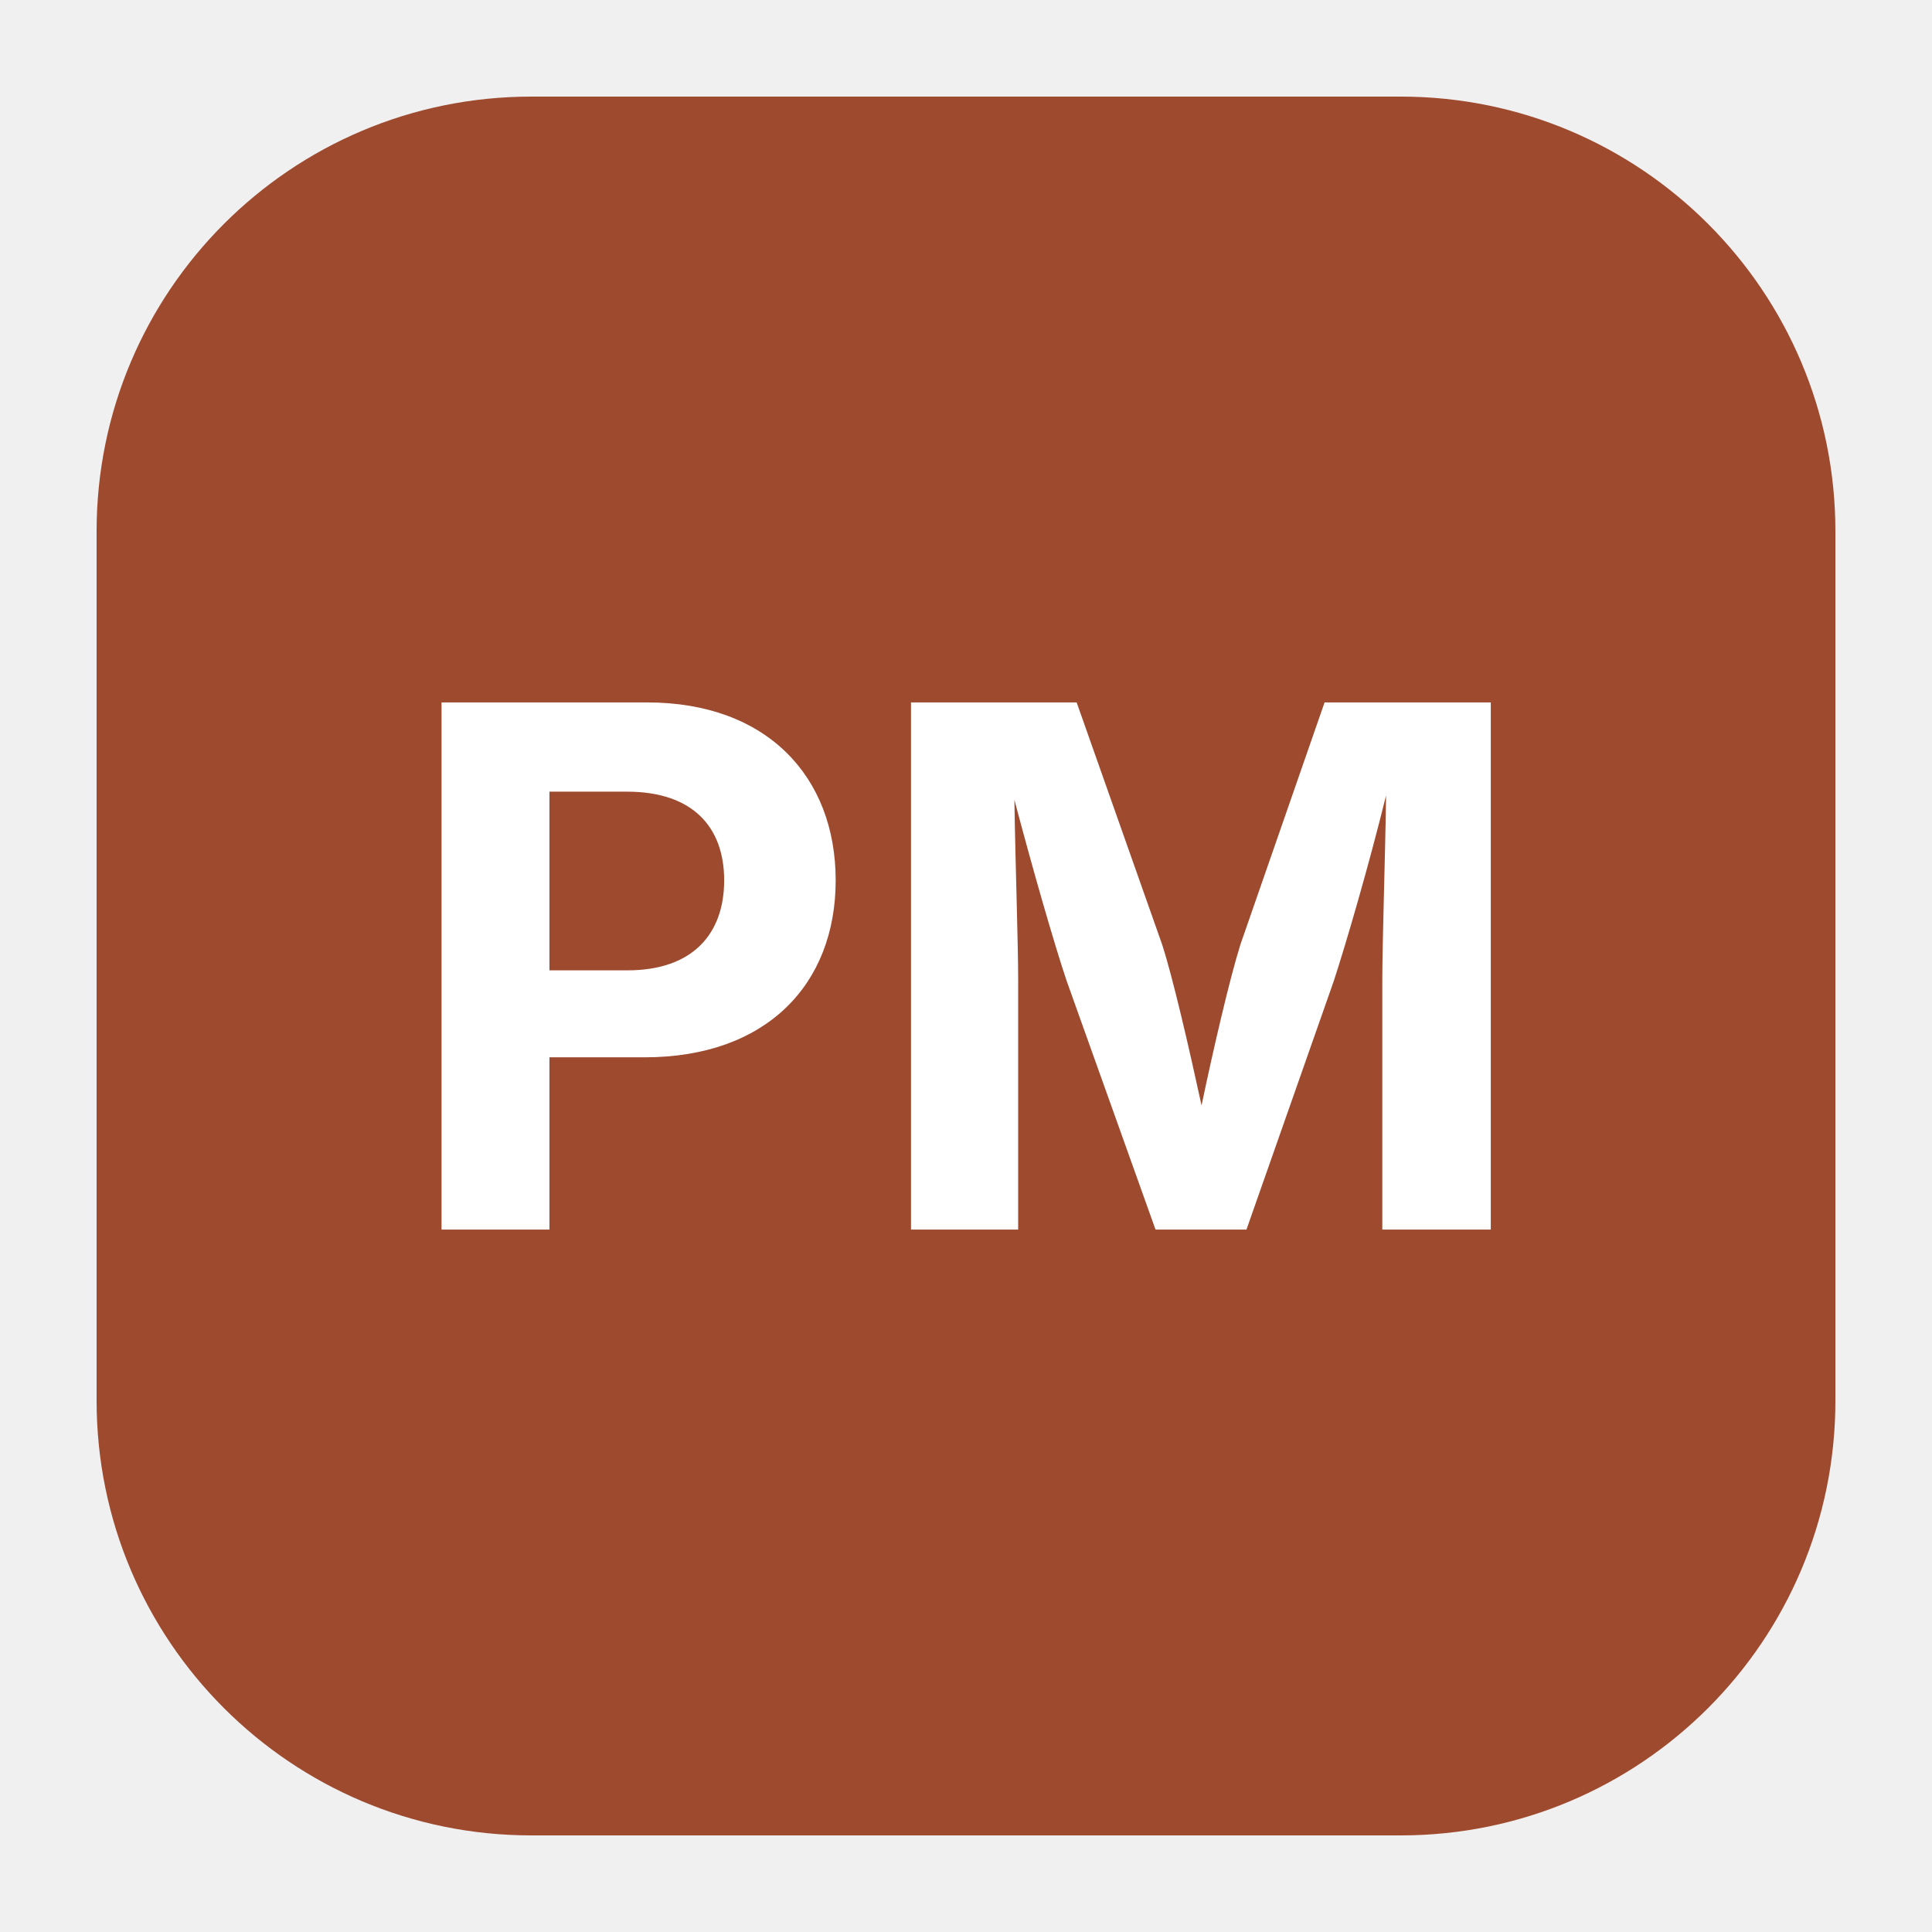
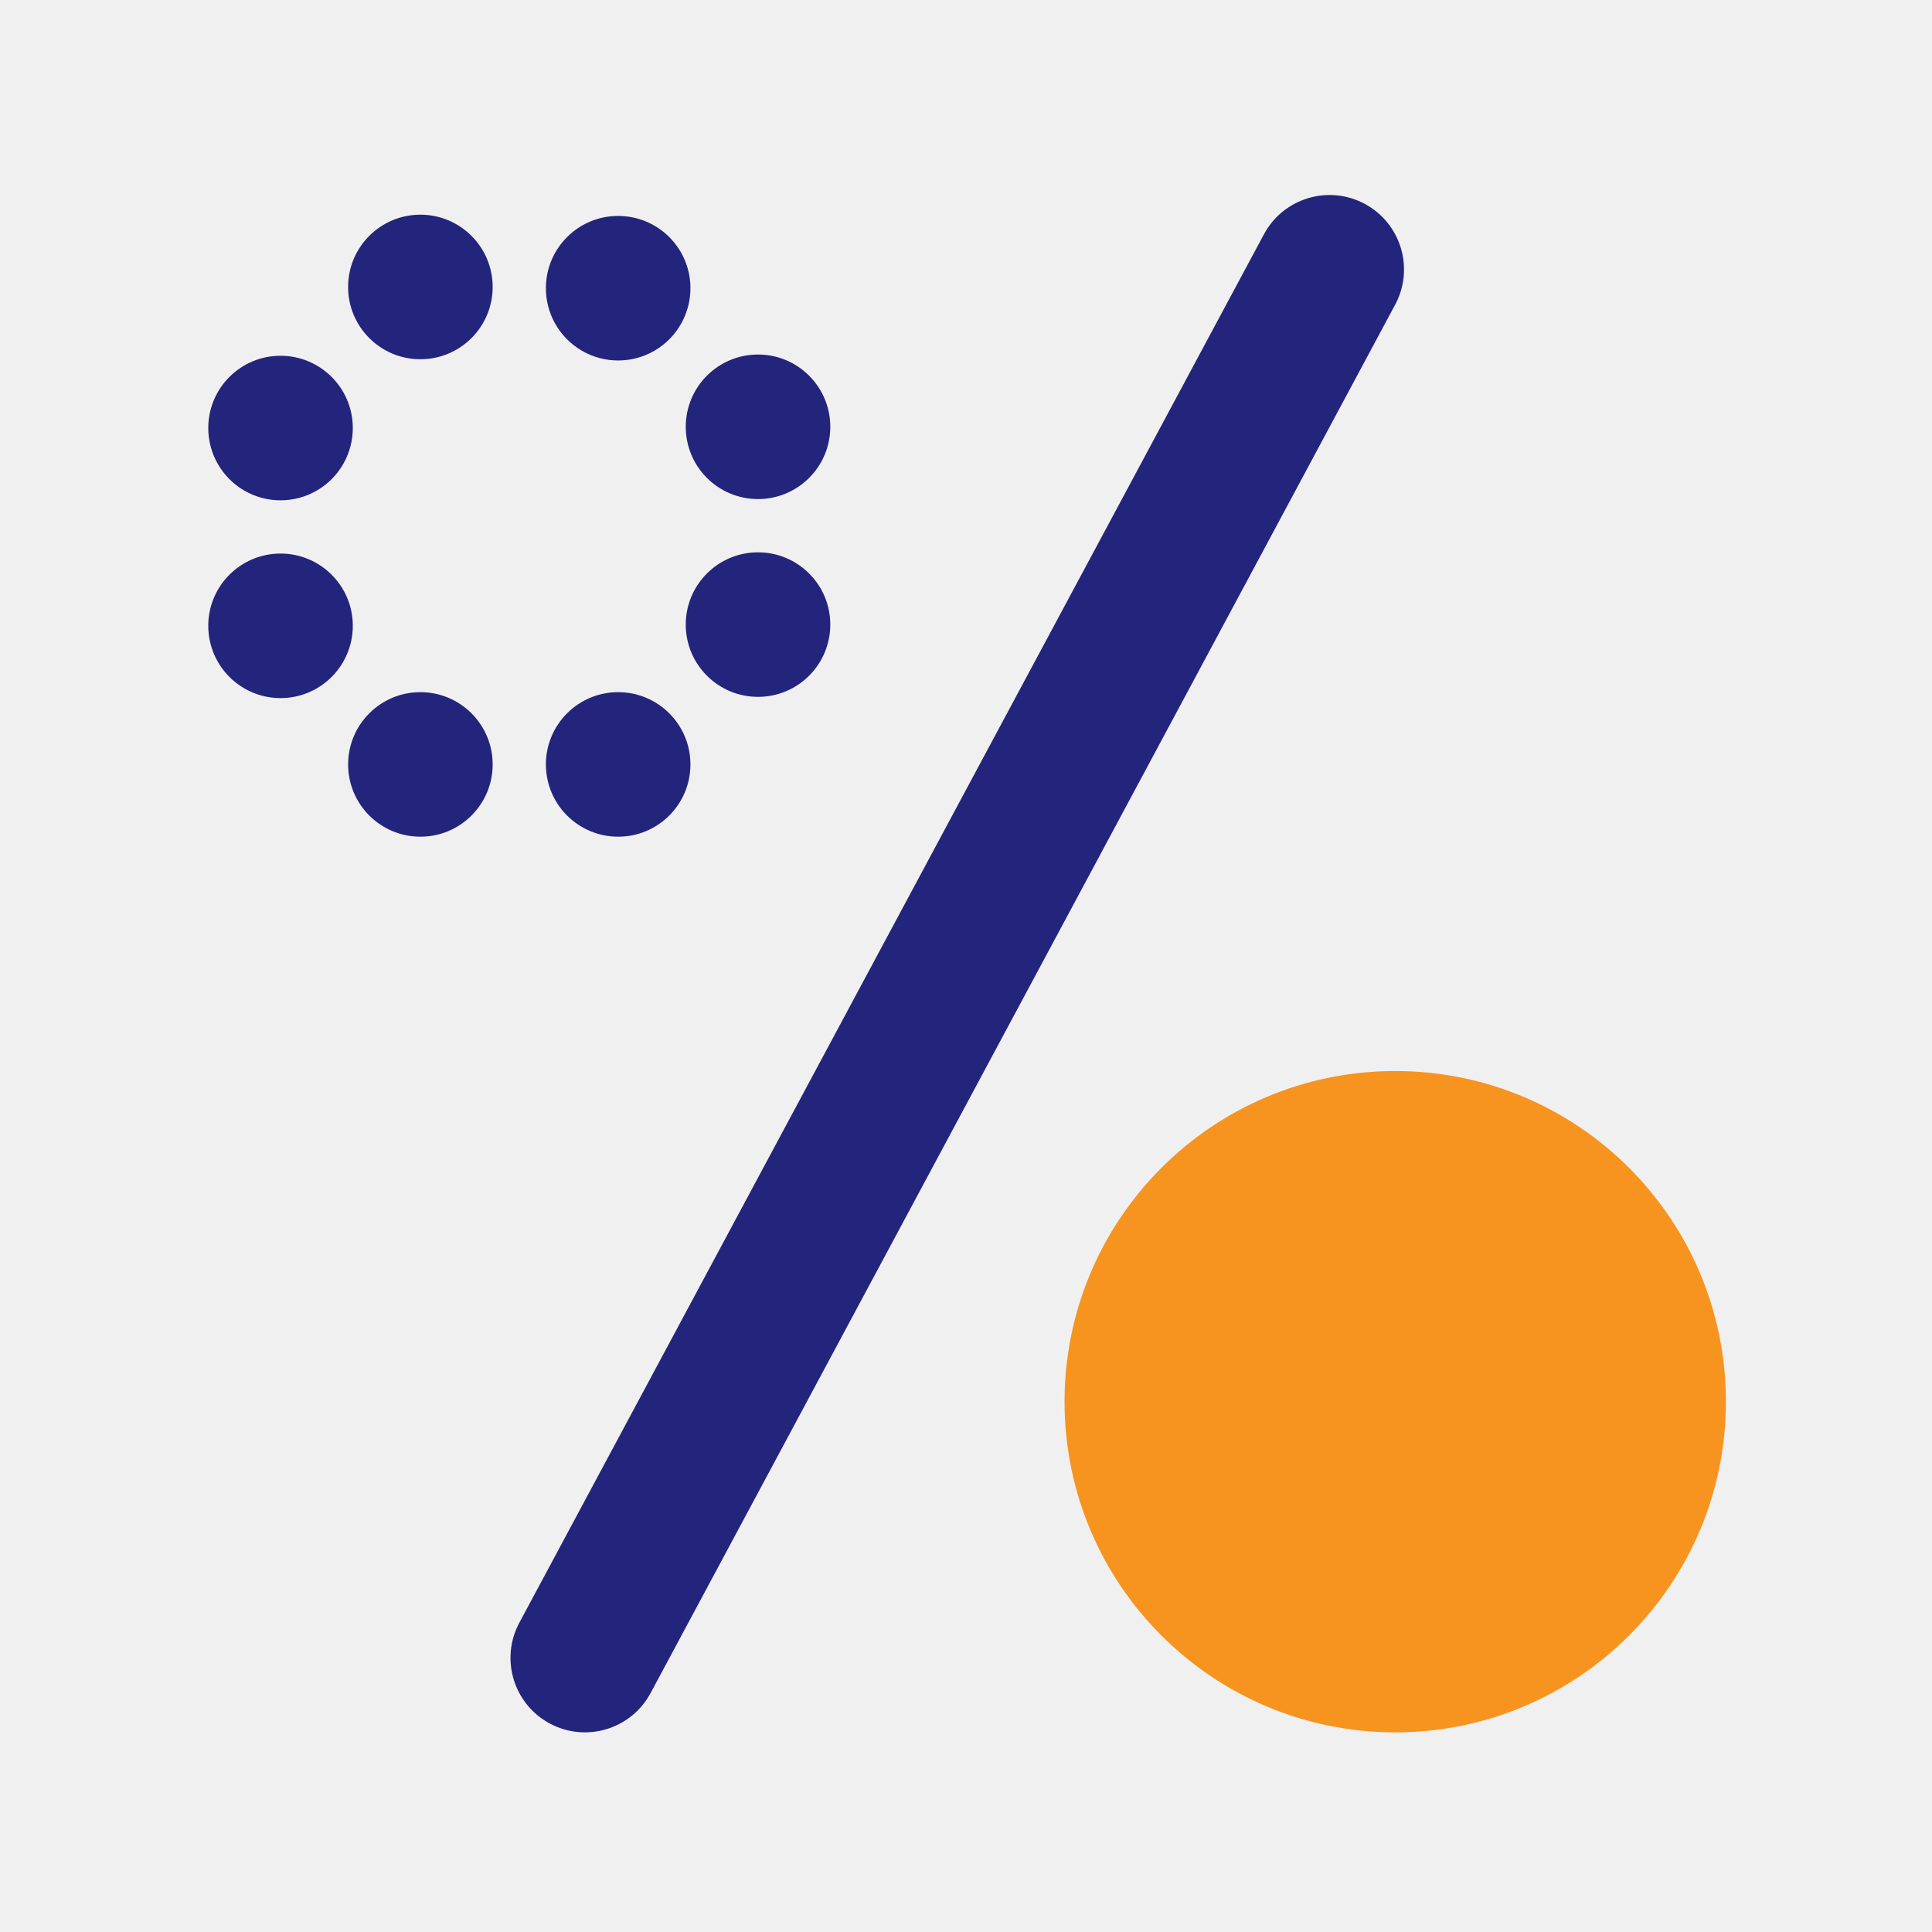
- <svg xmlns="http://www.w3.org/2000/svg" viewBox="0 0 160 160" width="160" height="160" role="img" aria-label="prediction-markets hub logo placeholder">
-   <rect x="8" y="8" width="144" height="144" rx="36" fill="#9E4A2E" />
-   <text x="80" y="80" text-anchor="middle" dominant-baseline="central" font-family="Poppins, Inter, Arial, sans-serif" font-weight="700" font-size="60" fill="#FFFFFF">PM</text>
+ <svg xmlns="http://www.w3.org/2000/svg" width="900" height="900" fill="none" viewBox="0 0 900 900">
+   <path fill="#23247B" d="M386.78 290.96a33.66 33.66 0 1 1-67.33 0 33.66 33.66 0 0 1 67.33 0m-65.15 65.14a33.66 33.66 0 1 1-67.33 0 33.66 33.66 0 0 1 67.33 0m-92.13 0a33.66 33.66 0 1 1-67.33 0 33.66 33.66 0 0 1 67.33 0m-65.15-65.14a33.67 33.67 0 1 1-67.33 0 33.67 33.67 0 0 1 67.33 0m0-92.14a33.67 33.67 0 1 1-67.33 0 33.67 33.67 0 0 1 67.33 0m65.15-65.14a33.67 33.67 0 1 1-67.34 0 33.67 33.67 0 0 1 67.34 0m92.13 0a33.67 33.67 0 1 1-67.33 0 33.67 33.67 0 0 1 67.33 0m65.15 65.14a33.66 33.66 0 1 1-67.33 0 33.66 33.66 0 0 1 67.33 0M303.07 788.7l346.85-646.77a34.68 34.68 0 1 0-61.13-32.79L241.93 755.92a34.68 34.68 0 1 0 61.13 32.78" />
+   <path fill="#F6941F" d="M804 652.95C804 738.03 735.03 807 649.96 807c-85.08 0-154.05-68.96-154.05-154.04s68.97-154.04 154.05-154.04c85.07 0 154.04 68.96 154.04 154.04" />
</svg>
